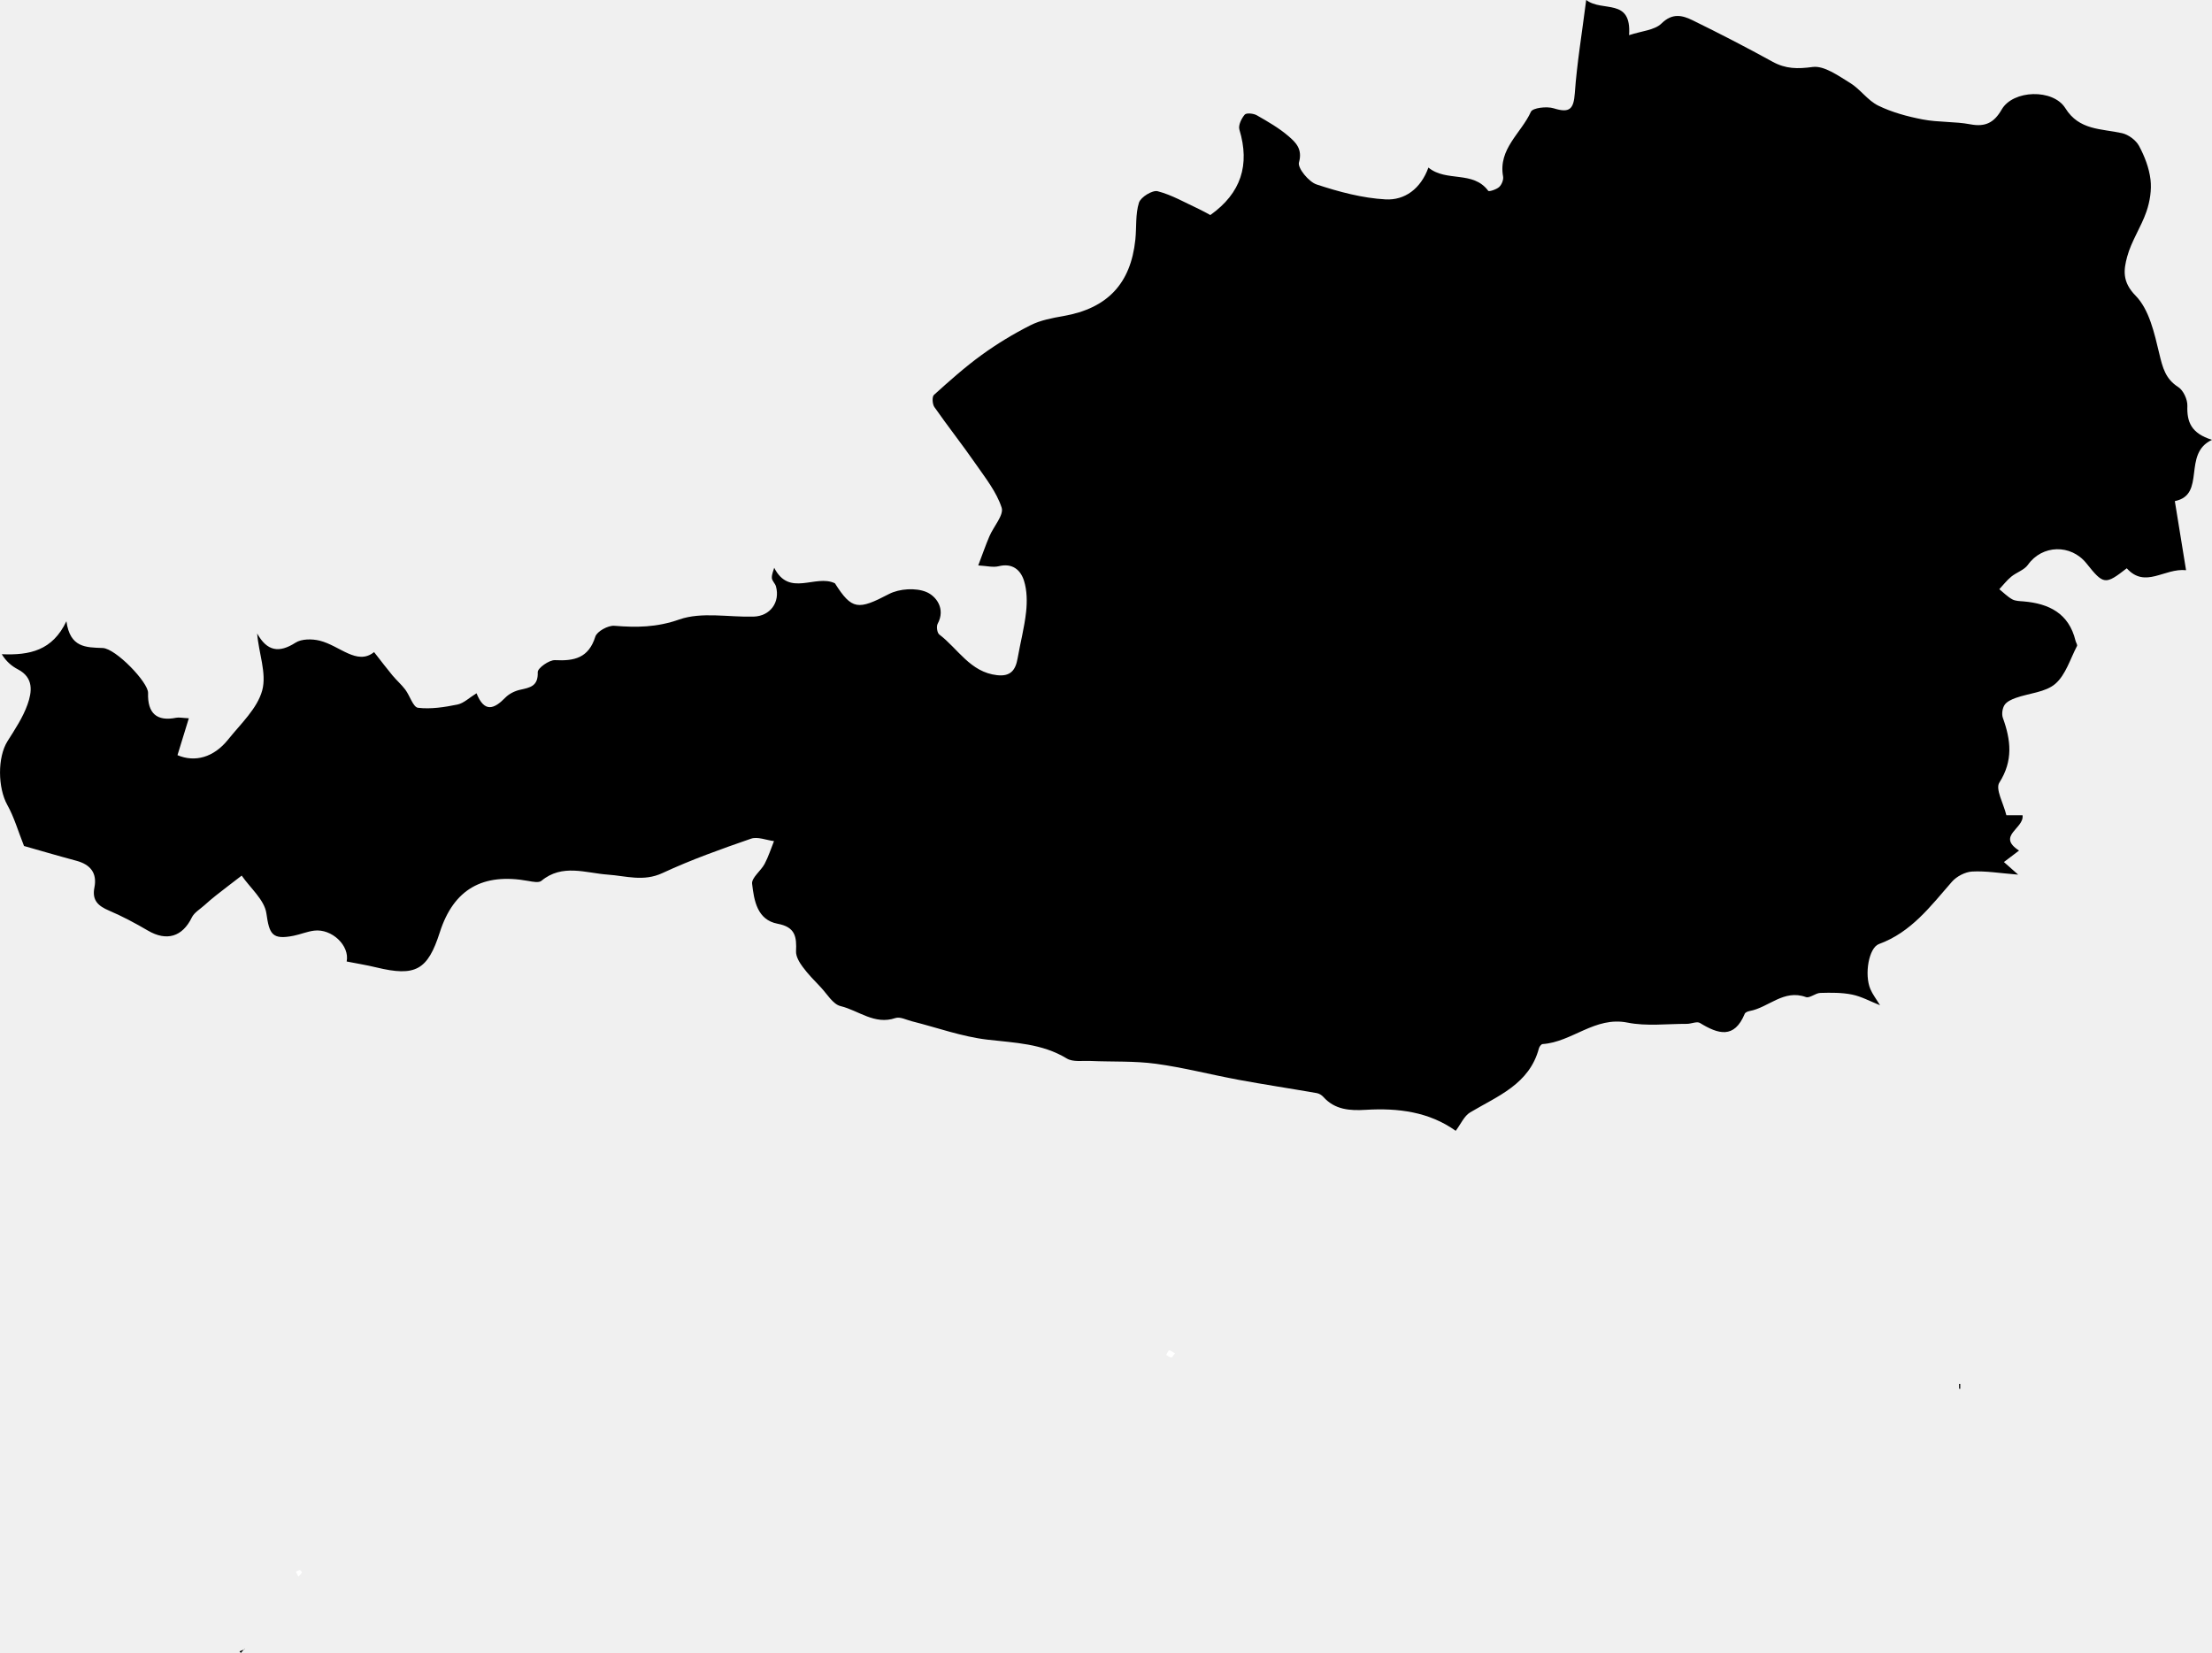
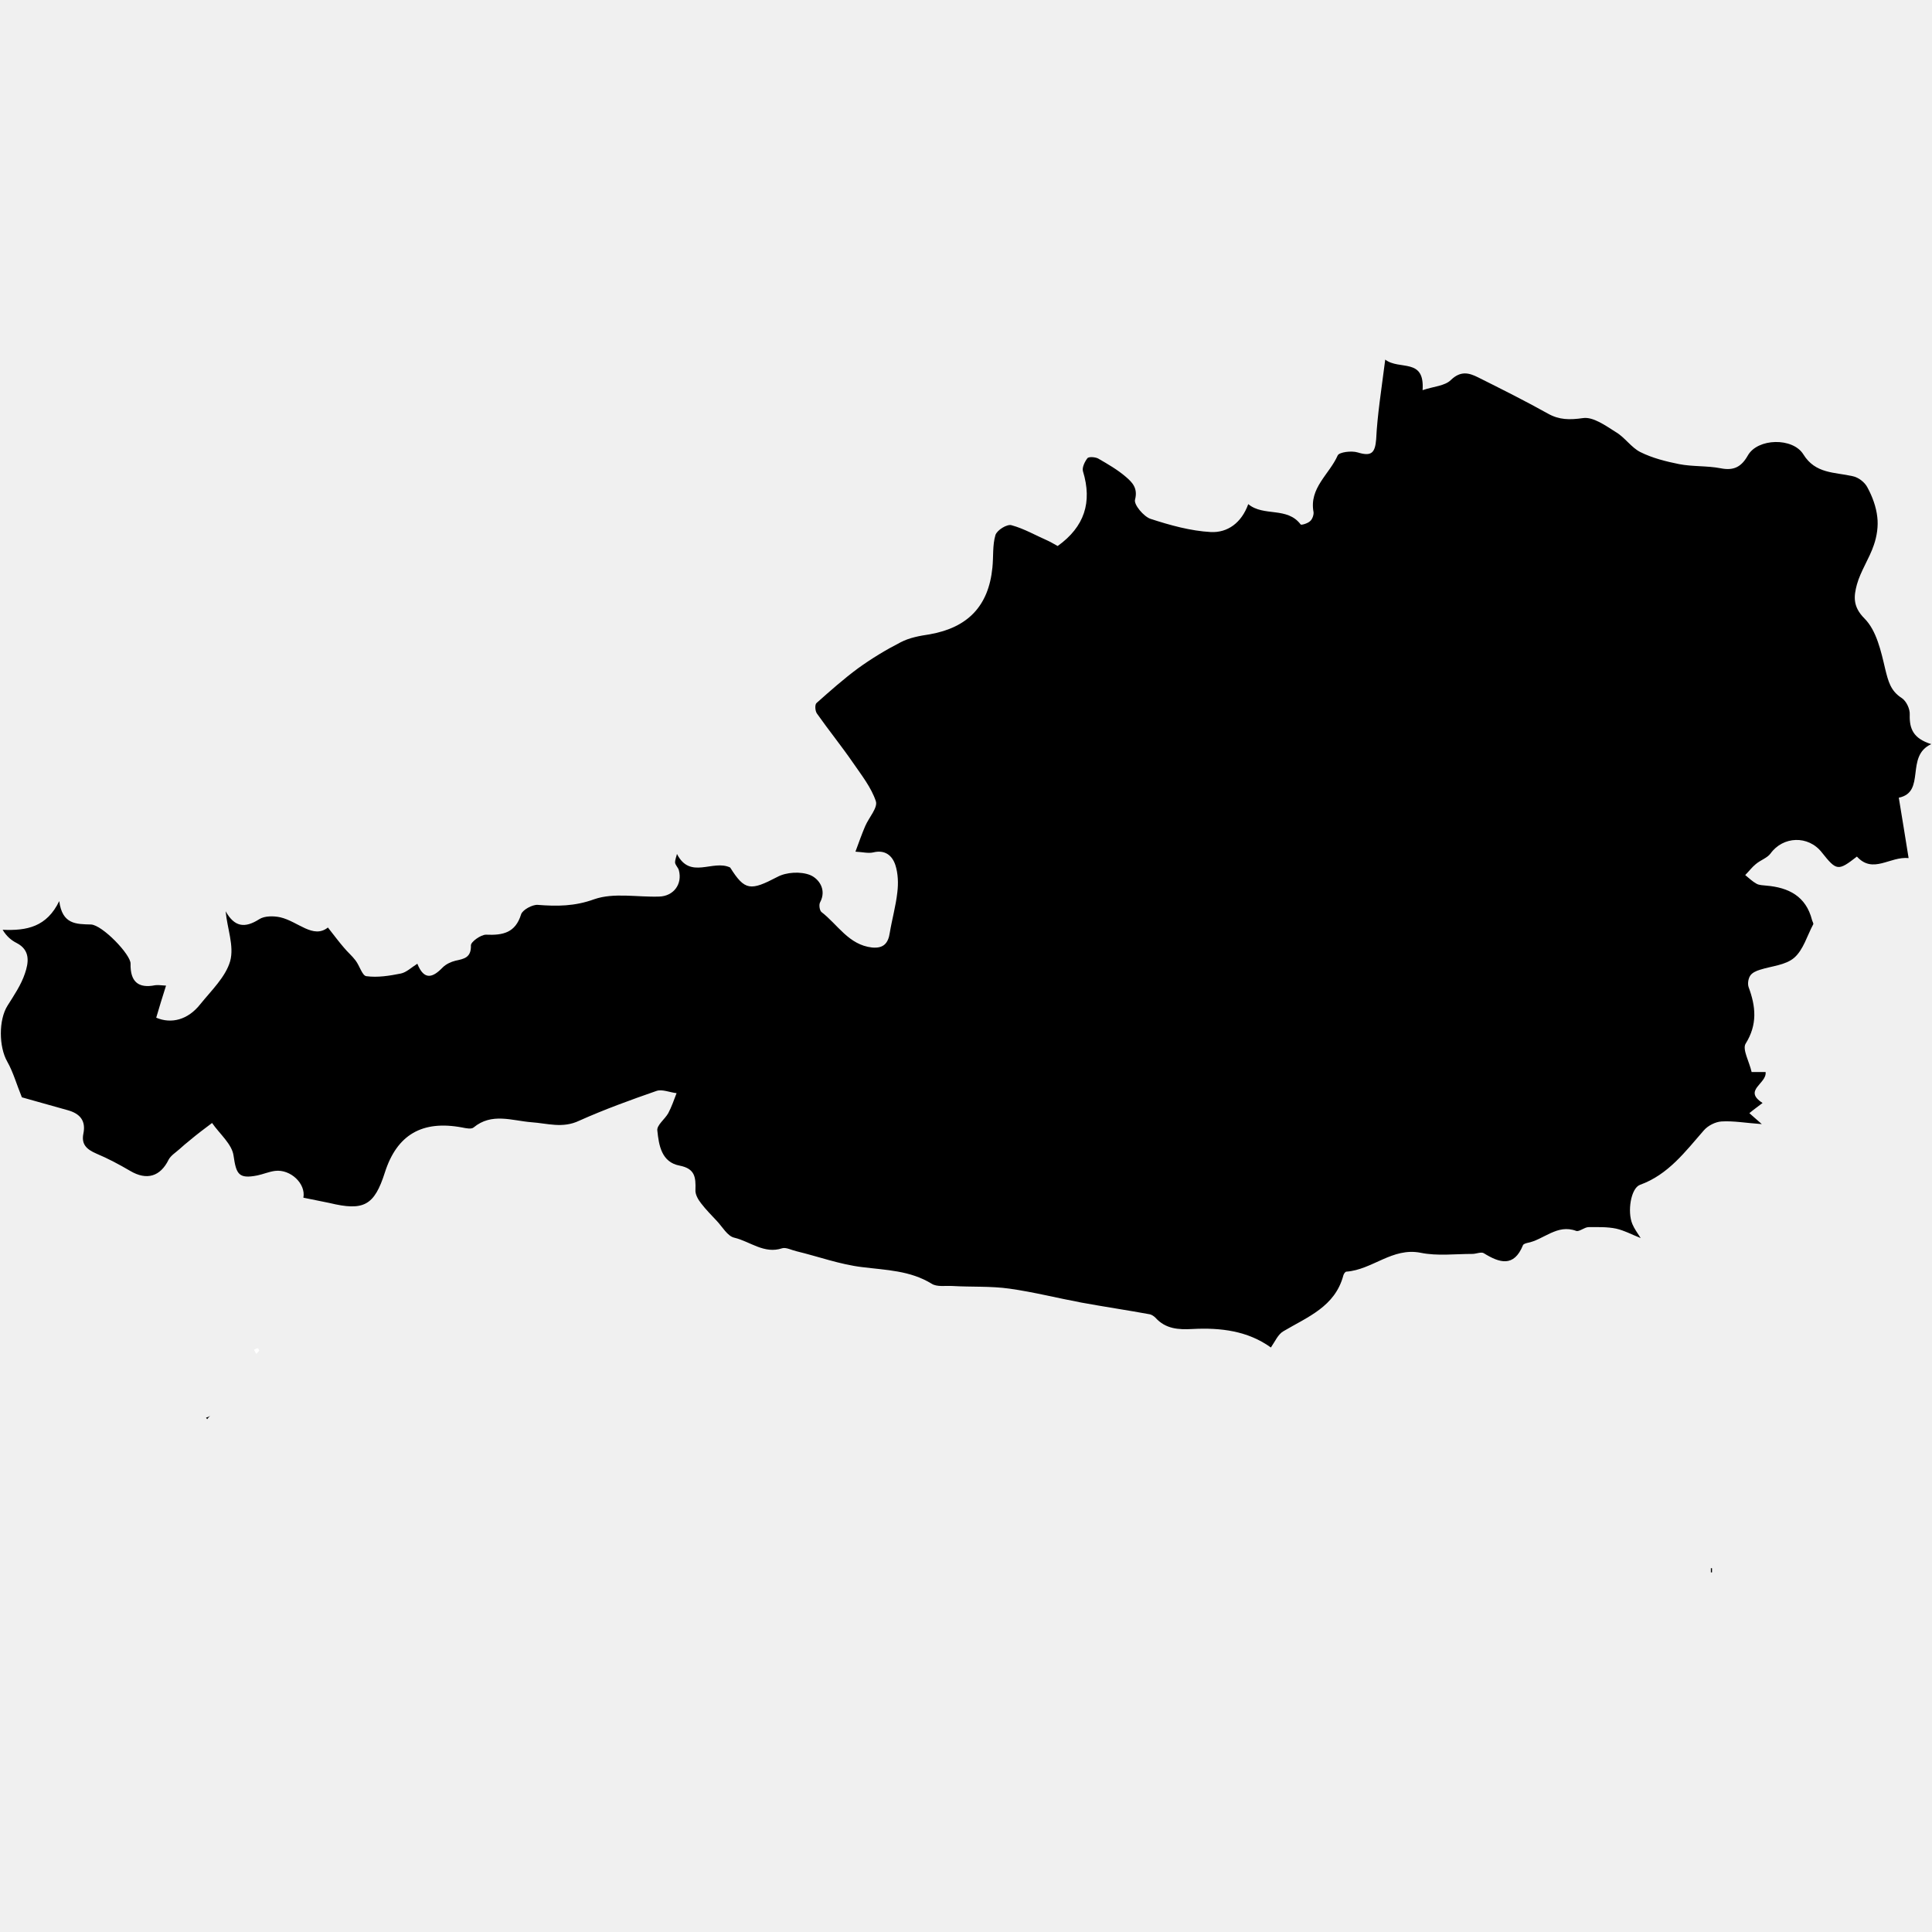
- <svg xmlns="http://www.w3.org/2000/svg" id="Layer_1" viewBox="0 0 1400.88 1046.72">
-   <defs>
-     <style>.cls-1{fill:#fff;}</style>
-   </defs>
+ <svg xmlns="http://www.w3.org/2000/svg" version="1.1" id="Layer_1" x="0px" y="0px" viewBox="0 0 512 512" style="enable-background:new 0 0 512 512;" xml:space="preserve">
+   <style type="text/css">
+ 	.st0{fill:#FFFFFF;}
+ </style>
  <g id="rmwllr">
    <g>
-       <path d="M779.95,639.78c-.11,.23-.3,.66-.33,.65-.42-.14-.83-.35-1.23-.53,.11-.23,.29-.66,.33-.65,.42,.14,.83,.34,1.23,.53Z" />
-       <path d="M154.83,1044.15c-.78,.86-1.55,1.71-2.33,2.57-.27-.36-.54-.72-.81-1.07,1.11-.43,2.21-.86,3.33-1.29,0,0-.2-.21-.2-.21Z" />
-       <path class="cls-1" d="M744.13,856.98c-1.07,1.26-1.76,2.67-2.31,2.62-1.12-.11-2.17-1.01-3.24-1.58,.6-1.02,1.07-2.71,1.85-2.87,.91-.19,2.1,.97,3.71,1.84Z" />
-       <path class="cls-1" d="M188.96,998.38c-.76-1.5-1.16-2.31-1.57-3.11,.83-.37,1.66-1,2.51-1.02,.45,0,1.41,1.21,1.28,1.56-.28,.78-1.11,1.36-2.22,2.57Z" />
+       <path d="M280.3,229.9c0,0.1-0.1,0.2-0.1,0.2c-0.2-0.1-0.3-0.1-0.4-0.2c0-0.1,0.1-0.2,0.1-0.2C280,229.8,280.2,229.8,280.3,229.9z" />
+       <path d="M55.7,375.2c-0.3,0.3-0.6,0.6-0.8,0.9c-0.1-0.1-0.2-0.3-0.3-0.4C54.9,375.6,55.3,375.5,55.7,375.2L55.7,375.2L55.7,375.2z    " />
+       <path class="st0" d="M267.5,308c-0.4,0.5-0.6,1-0.8,0.9c-0.4,0-0.8-0.4-1.2-0.6c0.2-0.4,0.4-1,0.7-1    C266.5,307.2,266.9,307.7,267.5,308L267.5,308z" />
+       <path class="st0" d="M67.9,358.8c-0.3-0.5-0.4-0.8-0.6-1.1c0.3-0.1,0.6-0.4,0.9-0.4c0.2,0,0.5,0.4,0.5,0.6    C68.6,358.1,68.3,358.4,67.9,358.8L67.9,358.8z" />
    </g>
  </g>
  <g id="YYWYxS.tif">
    <g>
-       <path d="M1004.57,0c10.34,7.9,28.81-1.68,27.14,22.27,7.98-2.67,16.17-3.11,20.55-7.42,6.98-6.84,13.27-5.14,19.76-1.97,17.05,8.35,33.93,17.06,50.56,26.21,8.32,4.58,15.84,4.62,25.32,3.33,7.37-1,16.29,5.54,23.72,10.06,6.49,3.95,11.19,11.13,17.89,14.4,8.77,4.28,18.57,6.92,28.22,8.77,9.89,1.89,20.28,1.21,30.17,3.08,9.52,1.79,15.03-1.11,19.79-9.38,7.18-12.49,32.6-13.26,40.32-.83,8.75,14.11,22.83,12.88,35.91,15.81,4.08,.92,8.8,4.43,10.76,8.08,3.52,6.54,6.37,13.95,7.25,21.26,.79,6.59-.37,13.91-2.55,20.26-3.37,9.82-9.59,18.76-12.25,28.71-2.17,8.13-3.31,15.77,5.37,24.6,8.65,8.8,11.92,23.85,15.01,36.77,2.1,8.76,3.85,15.88,12,21.1,3.26,2.09,5.92,7.92,5.77,11.94-.35,10.04,2.33,17.35,15.61,21.47-19.05,8.78-3.49,34.79-23.55,38.8,2.42,14.86,4.65,28.59,7.11,43.75-13.79-1.47-25.75,11.84-37.56-1.21-13.6,10.61-14.7,10.47-25.46-3.04-9.96-12.51-28.19-11.83-37.12,.83-2.35,3.33-7.23,4.77-10.58,7.53-2.8,2.3-5.05,5.26-7.55,7.92,2.7,2.18,5.18,4.74,8.17,6.4,1.99,1.11,4.69,1.12,7.09,1.32,16.25,1.37,28.8,7.58,33,24.89,.28,1.16,1.34,2.63,.94,3.38-4.31,8.24-7.17,18.29-13.77,23.96-6.23,5.34-16.51,5.89-24.9,8.86-2.65,.94-5.77,2.32-7.19,4.47-1.4,2.11-1.94,5.84-1.08,8.22,5.08,14.06,6.61,27.07-2.25,41.01-2.59,4.07,2.63,13.1,4.46,20.62h10.25c1.22,8.41-16.72,13-2.22,22.38-3.47,2.63-6.21,4.71-9.58,7.26,2.56,2.26,4.6,4.07,9.02,7.98-11.82-.93-20.55-2.45-29.17-1.96-4.44,.26-9.83,3.09-12.8,6.49-13.49,15.44-25.75,31.97-46.19,39.42-6.46,2.36-9.35,19.29-5.43,28.54,1.39,3.28,3.67,6.19,6.12,10.21-6.31-2.49-11.84-5.57-17.75-6.76-6.5-1.31-13.37-1.23-20.06-1.04-3.11,.09-6.76,3.5-9.15,2.63-14.07-5.11-23.61,6.64-35.61,8.83-1.14,.21-2.76,.86-3.12,1.74-6.64,16.07-16.84,12.91-28.37,5.83-1.92-1.18-5.49,.57-8.29,.56-12.56-.04-25.49,1.63-37.58-.79-20.64-4.13-35.11,12.34-53.79,13.59-.85,.06-2.03,1.62-2.31,2.68-6.03,22.71-26.03,30.16-43.55,40.58-3.8,2.26-5.9,7.38-9.16,11.67-16.82-12.02-36.48-14.54-56.96-13.29-10.01,.61-19.54,.02-26.87-8.18-1.03-1.15-2.67-2.15-4.17-2.41-16.5-2.88-33.07-5.38-49.53-8.42-17.48-3.23-34.76-7.77-52.34-10.15-13.62-1.85-27.58-1.18-41.38-1.78-5.08-.22-11.15,.8-15.05-1.57-15.67-9.53-32.89-9.89-50.29-11.93-16.14-1.89-31.83-7.62-47.73-11.61-3.51-.88-7.59-3.06-10.53-2.06-13.22,4.49-23.28-4.81-34.69-7.56-4.91-1.18-8.59-7.75-12.66-12.03-3.95-4.15-8.02-8.27-11.4-12.87-2.08-2.82-4.31-6.57-4.17-9.8,.41-9.03-.33-15.35-11.61-17.45-13.03-2.43-15-14.78-16.21-25.32-.44-3.83,5.55-8.14,7.92-12.6,2.42-4.57,4-9.59,5.94-14.42-4.89-.61-10.39-2.97-14.56-1.53-18.92,6.55-37.89,13.3-56.02,21.74-12.1,5.63-22.97,1.84-34.72,1.01-13.89-.99-28.84-7.05-42,3.93-1.63,1.36-5.48,.59-8.17,.1-29.05-5.34-47.45,5.26-56.18,32.52-7.68,23.98-15.4,28.2-40.19,22.21-6.2-1.5-12.52-2.51-18.79-3.75,2.03-10.03-9.4-20.93-20.61-19.53-4.39,.55-8.62,2.35-12.99,3.23-13.69,2.74-15.38-1.07-17.25-14.19-1.22-8.53-10.16-15.97-15.64-23.9-5.4,4.15-10.83,8.27-16.18,12.48-2.57,2.02-5.04,4.15-7.47,6.34-2.75,2.47-6.4,4.57-7.92,7.68-5.99,12.28-15.95,15.28-27.87,8.29-7.95-4.66-16.14-9.03-24.6-12.64-6.85-2.93-10.85-6.46-9.23-14.6,1.83-9.17-2.53-14.56-11.42-16.95-12.06-3.23-24.04-6.76-33.16-9.35-3.75-9.43-6.24-18.23-10.58-25.99-6.01-10.76-6.34-30.15,.14-40.4,4.72-7.47,9.77-15.04,12.68-23.27,2.8-7.91,4.05-16.9-6.09-22.18-3.89-2.03-7.34-4.89-10.25-9.6,17.76,.75,32.12-2.32,40.95-20.89,2.29,16.86,12.42,16.56,22.99,16.96,8.28,.32,28.93,21.81,28.72,28.44q-.61,19.42,17.82,15.73c1.82-.36,3.8,.12,8,.33-2.63,8.55-4.91,15.95-7.19,23.36,11.04,4.68,22.94,1.51,32.1-9.93,7.95-9.93,18.45-19.61,21.57-31.1,2.94-10.83-2.29-23.86-3.21-36.03,6.28,11.27,13.81,12.54,24.29,5.83,3.85-2.47,10.45-2.47,15.24-1.3,12.77,3.12,23.7,15.97,34.52,7.26,4.91,6.25,8.18,10.61,11.66,14.78,2.58,3.09,5.67,5.77,8.09,8.97,2.91,3.85,4.98,11.14,8.07,11.51,8.14,.98,16.75-.38,24.93-2.04,4.05-.82,7.56-4.35,12.12-7.15,4.97,12.44,11.12,10.08,18.25,2.76,2.36-2.42,5.98-4.21,9.32-4.96,6.31-1.42,11.54-2.19,11.2-11.16-.1-2.54,7.23-7.79,10.94-7.61,12.29,.62,21.29-1.38,25.53-14.87,1.06-3.37,8.09-7.21,12.06-6.89,14.07,1.14,26.79,1.04,41.08-3.98,14.16-4.98,31.29-1.37,47.12-1.83,10.51-.31,16.88-9.09,14.15-19.13-.52-1.9-2.54-3.55-2.61-5.37-.1-2.35,1.06-4.75,1.49-6.42,9.56,18.82,26.13,3.87,38.45,9.82,10.78,16.93,14.64,17.03,34.23,6.8,6.58-3.43,17.05-4.09,23.74-1.26,6.1,2.57,12.27,10.52,7.1,20.09-.9,1.68-.34,5.76,1.02,6.79,11.89,9.01,19.59,23.88,36.66,25.77,8.59,.95,11.67-3.3,12.96-10.7,1.71-9.79,4.29-19.46,5.36-29.31,.71-6.51,.62-13.61-1.31-19.76-2.15-6.88-7.34-11.4-16.05-9.23-3.57,.89-7.65-.22-12.94-.5,2.79-7.34,4.74-12.99,7.08-18.47,2.65-6.21,9.27-13.45,7.74-18.14-3.25-9.98-10.32-18.85-16.47-27.72-8.45-12.18-17.66-23.83-26.14-35.98-1.28-1.84-1.54-6.51-.27-7.66,9.75-8.8,19.59-17.6,30.21-25.3,9.75-7.07,20.18-13.4,30.93-18.82,6.35-3.21,13.81-4.59,20.94-5.84,27.69-4.86,42.56-20.39,45.48-48.4,.82-7.83-.02-16.1,2.29-23.4,1.11-3.5,8.55-8.08,11.83-7.23,9.09,2.37,17.51,7.3,26.17,11.3,2.53,1.17,4.94,2.6,7.19,3.79,19.52-13.89,25.16-31.76,18.41-54.12-.81-2.69,1.29-7.02,3.37-9.47,1.03-1.22,5.56-.79,7.65,.41,7.02,4.02,14.18,8.11,20.25,13.37,4.47,3.88,8.83,8.07,6.46,16.5-.99,3.51,6.18,12.3,11.2,13.95,14.11,4.65,28.94,8.64,43.67,9.44,12,.65,22.21-6.58,27.11-20.16,11.34,9.38,28.23,1.69,37.91,14.76,.47,.63,5.18-.87,6.91-2.46,1.58-1.46,2.85-4.58,2.47-6.64-3.21-17.52,11.53-27.47,17.61-40.97,1.14-2.53,10.09-3.57,14.47-2.2,9.97,3.12,12.62,.66,13.35-9.63,1.33-18.77,4.46-37.42,7.21-59.02Z" />
-       <path d="M1241.44,876.36v3.11c-.25-.03-.71-.05-.71-.09-.04-1-.03-2.01-.03-3.02,.25,0,.5,0,.75,0Z" />
+       <path d="M367.1,95.3c3.8,2.9,10.5-0.6,9.9,8.1c2.9-1,5.9-1.1,7.5-2.7c2.6-2.5,4.8-1.9,7.2-0.7c6.2,3.1,12.4,6.2,18.5,9.6    c3,1.7,5.8,1.7,9.3,1.2c2.7-0.4,6,2,8.7,3.7c2.4,1.4,4.1,4.1,6.5,5.3c3.2,1.6,6.8,2.5,10.3,3.2c3.6,0.7,7.4,0.4,11,1.1    c3.5,0.7,5.5-0.4,7.2-3.4c2.6-4.6,11.9-4.8,14.7-0.3c3.2,5.2,8.3,4.7,13.1,5.8c1.5,0.3,3.2,1.6,3.9,3c1.3,2.4,2.3,5.1,2.6,7.8    c0.3,2.4-0.1,5.1-0.9,7.4c-1.2,3.6-3.5,6.9-4.5,10.5c-0.8,3-1.2,5.8,2,9c3.2,3.2,4.4,8.7,5.5,13.4c0.8,3.2,1.4,5.8,4.4,7.7    c1.2,0.8,2.2,2.9,2.1,4.4c-0.1,3.7,0.9,6.3,5.7,7.8c-7,3.2-1.3,12.7-8.6,14.2c0.9,5.4,1.7,10.4,2.6,16c-5-0.5-9.4,4.3-13.7-0.4    c-5,3.9-5.4,3.8-9.3-1.1c-3.6-4.6-10.3-4.3-13.6,0.3c-0.9,1.2-2.6,1.7-3.9,2.8c-1,0.8-1.8,1.9-2.8,2.9c1,0.8,1.9,1.7,3,2.3    c0.7,0.4,1.7,0.4,2.6,0.5c5.9,0.5,10.5,2.8,12.1,9.1c0.1,0.4,0.5,1,0.3,1.2c-1.6,3-2.6,6.7-5,8.8c-2.3,2-6,2.2-9.1,3.2    c-1,0.3-2.1,0.8-2.6,1.6c-0.5,0.8-0.7,2.1-0.4,3c1.9,5.1,2.4,9.9-0.8,15c-0.9,1.5,1,4.8,1.6,7.5h3.7c0.4,3.1-6.1,4.8-0.8,8.2    c-1.3,1-2.3,1.7-3.5,2.7c0.9,0.8,1.7,1.5,3.3,2.9c-4.3-0.3-7.5-0.9-10.7-0.7c-1.6,0.1-3.6,1.1-4.7,2.4    c-4.9,5.6-9.4,11.7-16.9,14.4c-2.4,0.9-3.4,7.1-2,10.4c0.5,1.2,1.3,2.3,2.2,3.7c-2.3-0.9-4.3-2-6.5-2.5c-2.4-0.5-4.9-0.4-7.3-0.4    c-1.1,0-2.5,1.3-3.3,1c-5.1-1.9-8.6,2.4-13,3.2c-0.4,0.1-1,0.3-1.1,0.6c-2.4,5.9-6.2,4.7-10.4,2.1c-0.7-0.4-2,0.2-3,0.2    c-4.6,0-9.3,0.6-13.7-0.3c-7.5-1.5-12.8,4.5-19.7,5c-0.3,0-0.7,0.6-0.8,1c-2.2,8.3-9.5,11-15.9,14.8c-1.4,0.8-2.2,2.7-3.3,4.3    c-6.1-4.4-13.3-5.3-20.8-4.9c-3.7,0.2-7.1,0-9.8-3c-0.4-0.4-1-0.8-1.5-0.9c-6-1.1-12.1-2-18.1-3.1c-6.4-1.2-12.7-2.8-19.1-3.7    c-5-0.7-10.1-0.4-15.1-0.7c-1.9-0.1-4.1,0.3-5.5-0.6c-5.7-3.5-12-3.6-18.4-4.4c-5.9-0.7-11.6-2.8-17.4-4.2    c-1.3-0.3-2.8-1.1-3.8-0.8c-4.8,1.6-8.5-1.8-12.7-2.8c-1.8-0.4-3.1-2.8-4.6-4.4c-1.4-1.5-2.9-3-4.2-4.7c-0.8-1-1.6-2.4-1.5-3.6    c0.1-3.3-0.1-5.6-4.2-6.4c-4.8-0.9-5.5-5.4-5.9-9.3c-0.2-1.4,2-3,2.9-4.6c0.9-1.7,1.5-3.5,2.2-5.3c-1.8-0.2-3.8-1.1-5.3-0.6    c-6.9,2.4-13.8,4.9-20.5,7.9c-4.4,2.1-8.4,0.7-12.7,0.4c-5.1-0.4-10.5-2.6-15.3,1.4c-0.6,0.5-2,0.2-3,0    c-10.6-2-17.3,1.9-20.5,11.9c-2.8,8.8-5.6,10.3-14.7,8.1c-2.3-0.5-4.6-0.9-6.9-1.4c0.7-3.7-3.4-7.6-7.5-7.1    c-1.6,0.2-3.2,0.9-4.7,1.2c-5,1-5.6-0.4-6.3-5.2c-0.4-3.1-3.7-5.8-5.7-8.7c-2,1.5-4,3-5.9,4.6c-0.9,0.7-1.8,1.5-2.7,2.3    c-1,0.9-2.3,1.7-2.9,2.8c-2.2,4.5-5.8,5.6-10.2,3c-2.9-1.7-5.9-3.3-9-4.6c-2.5-1.1-4-2.4-3.4-5.3c0.7-3.4-0.9-5.3-4.2-6.2    c-4.4-1.2-8.8-2.5-12.1-3.4c-1.4-3.4-2.3-6.7-3.9-9.5c-2.2-3.9-2.3-11,0.1-14.8c1.7-2.7,3.6-5.5,4.6-8.5c1-2.9,1.5-6.2-2.2-8.1    c-1.4-0.7-2.7-1.8-3.7-3.5c6.5,0.3,11.7-0.8,15-7.6c0.8,6.2,4.5,6.1,8.4,6.2c3,0.1,10.6,8,10.5,10.4c-0.1,4.7,2,6.6,6.5,5.7    c0.7-0.1,1.4,0,2.9,0.1c-1,3.1-1.8,5.8-2.6,8.5c4,1.7,8.4,0.6,11.7-3.6c2.9-3.6,6.7-7.2,7.9-11.4c1.1-4-0.8-8.7-1.2-13.2    c2.3,4.1,5,4.6,8.9,2.1c1.4-0.9,3.8-0.9,5.6-0.5c4.7,1.1,8.7,5.8,12.6,2.7c1.8,2.3,3,3.9,4.3,5.4c0.9,1.1,2.1,2.1,3,3.3    c1.1,1.4,1.8,4.1,2.9,4.2c3,0.4,6.1-0.1,9.1-0.7c1.5-0.3,2.8-1.6,4.4-2.6c1.8,4.5,4.1,3.7,6.7,1c0.9-0.9,2.2-1.5,3.4-1.8    c2.3-0.5,4.2-0.8,4.1-4.1c0-0.9,2.6-2.8,4-2.8c4.5,0.2,7.8-0.5,9.3-5.4c0.4-1.2,3-2.6,4.4-2.5c5.1,0.4,9.8,0.4,15-1.5    c5.2-1.8,11.4-0.5,17.2-0.7c3.8-0.1,6.2-3.3,5.2-7c-0.2-0.7-0.9-1.3-1-2c0-0.9,0.4-1.7,0.5-2.3c3.5,6.9,9.5,1.4,14.1,3.6    c3.9,6.2,5.4,6.2,12.5,2.5c2.4-1.3,6.2-1.5,8.7-0.5c2.2,0.9,4.5,3.8,2.6,7.3c-0.3,0.6-0.1,2.1,0.4,2.5c4.3,3.3,7.2,8.7,13.4,9.4    c3.1,0.3,4.3-1.2,4.7-3.9c0.6-3.6,1.6-7.1,2-10.7c0.3-2.4,0.2-5-0.5-7.2c-0.8-2.5-2.7-4.2-5.9-3.4c-1.3,0.3-2.8-0.1-4.7-0.2    c1-2.7,1.7-4.7,2.6-6.8c1-2.3,3.4-4.9,2.8-6.6c-1.2-3.6-3.8-6.9-6-10.1c-3.1-4.5-6.5-8.7-9.6-13.1c-0.5-0.7-0.6-2.4-0.1-2.8    c3.6-3.2,7.2-6.4,11-9.2c3.6-2.6,7.4-4.9,11.3-6.9c2.3-1.2,5-1.7,7.7-2.1c10.1-1.8,15.6-7.5,16.6-17.7c0.3-2.9,0-5.9,0.8-8.6    c0.4-1.3,3.1-3,4.3-2.6c3.3,0.9,6.4,2.7,9.6,4.1c0.9,0.4,1.8,1,2.6,1.4c7.1-5.1,9.2-11.6,6.7-19.8c-0.3-1,0.5-2.6,1.2-3.5    c0.4-0.4,2-0.3,2.8,0.1c2.6,1.5,5.2,3,7.4,4.9c1.6,1.4,3.2,2.9,2.4,6c-0.4,1.3,2.3,4.5,4.1,5.1c5.2,1.7,10.6,3.2,16,3.5    c4.4,0.2,8.1-2.4,9.9-7.4c4.1,3.4,10.3,0.6,13.9,5.4c0.2,0.2,1.9-0.3,2.5-0.9c0.6-0.5,1-1.7,0.9-2.4c-1.2-6.4,4.2-10,6.4-15    c0.4-0.9,3.7-1.3,5.3-0.8c3.6,1.1,4.6,0.2,4.9-3.5C365,110,366.1,103.2,367.1,95.3L367.1,95.3z" />
+       <path d="M453.7,415.6v1.1c-0.1,0-0.3,0-0.3,0c0-0.4,0-0.7,0-1.1C453.5,415.6,453.6,415.6,453.7,415.6L453.7,415.6z" />
    </g>
  </g>
</svg>
